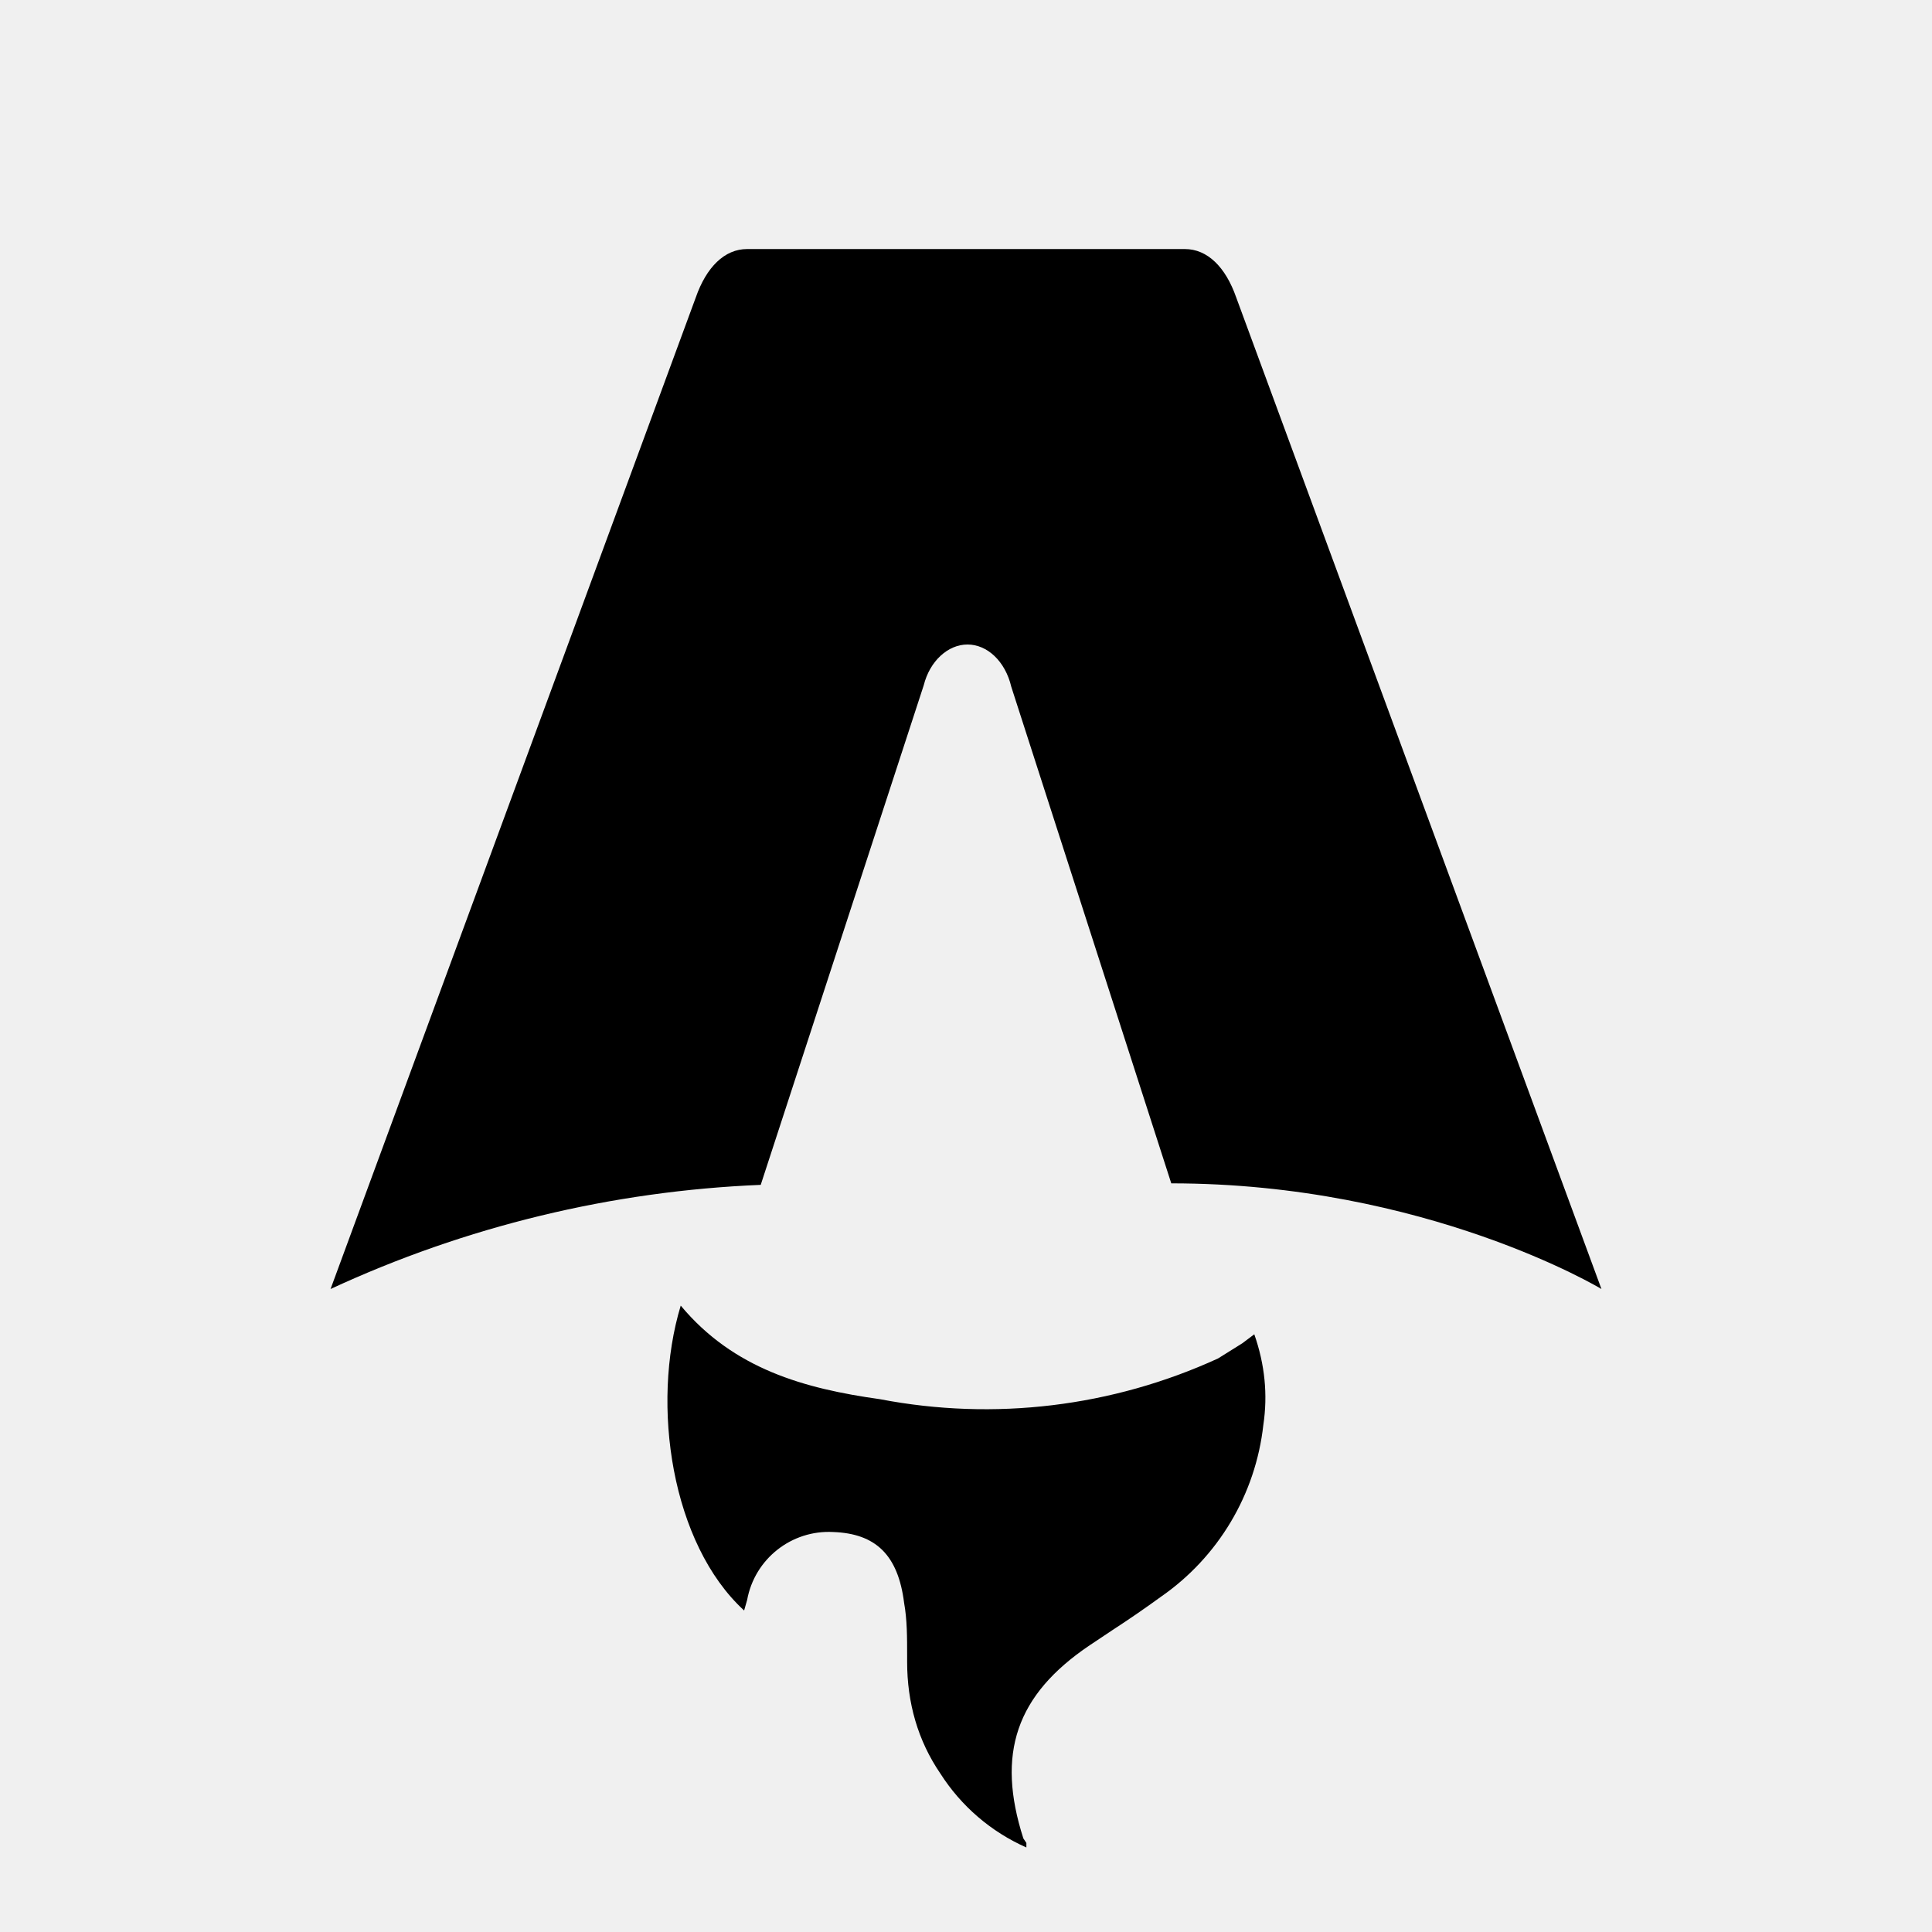
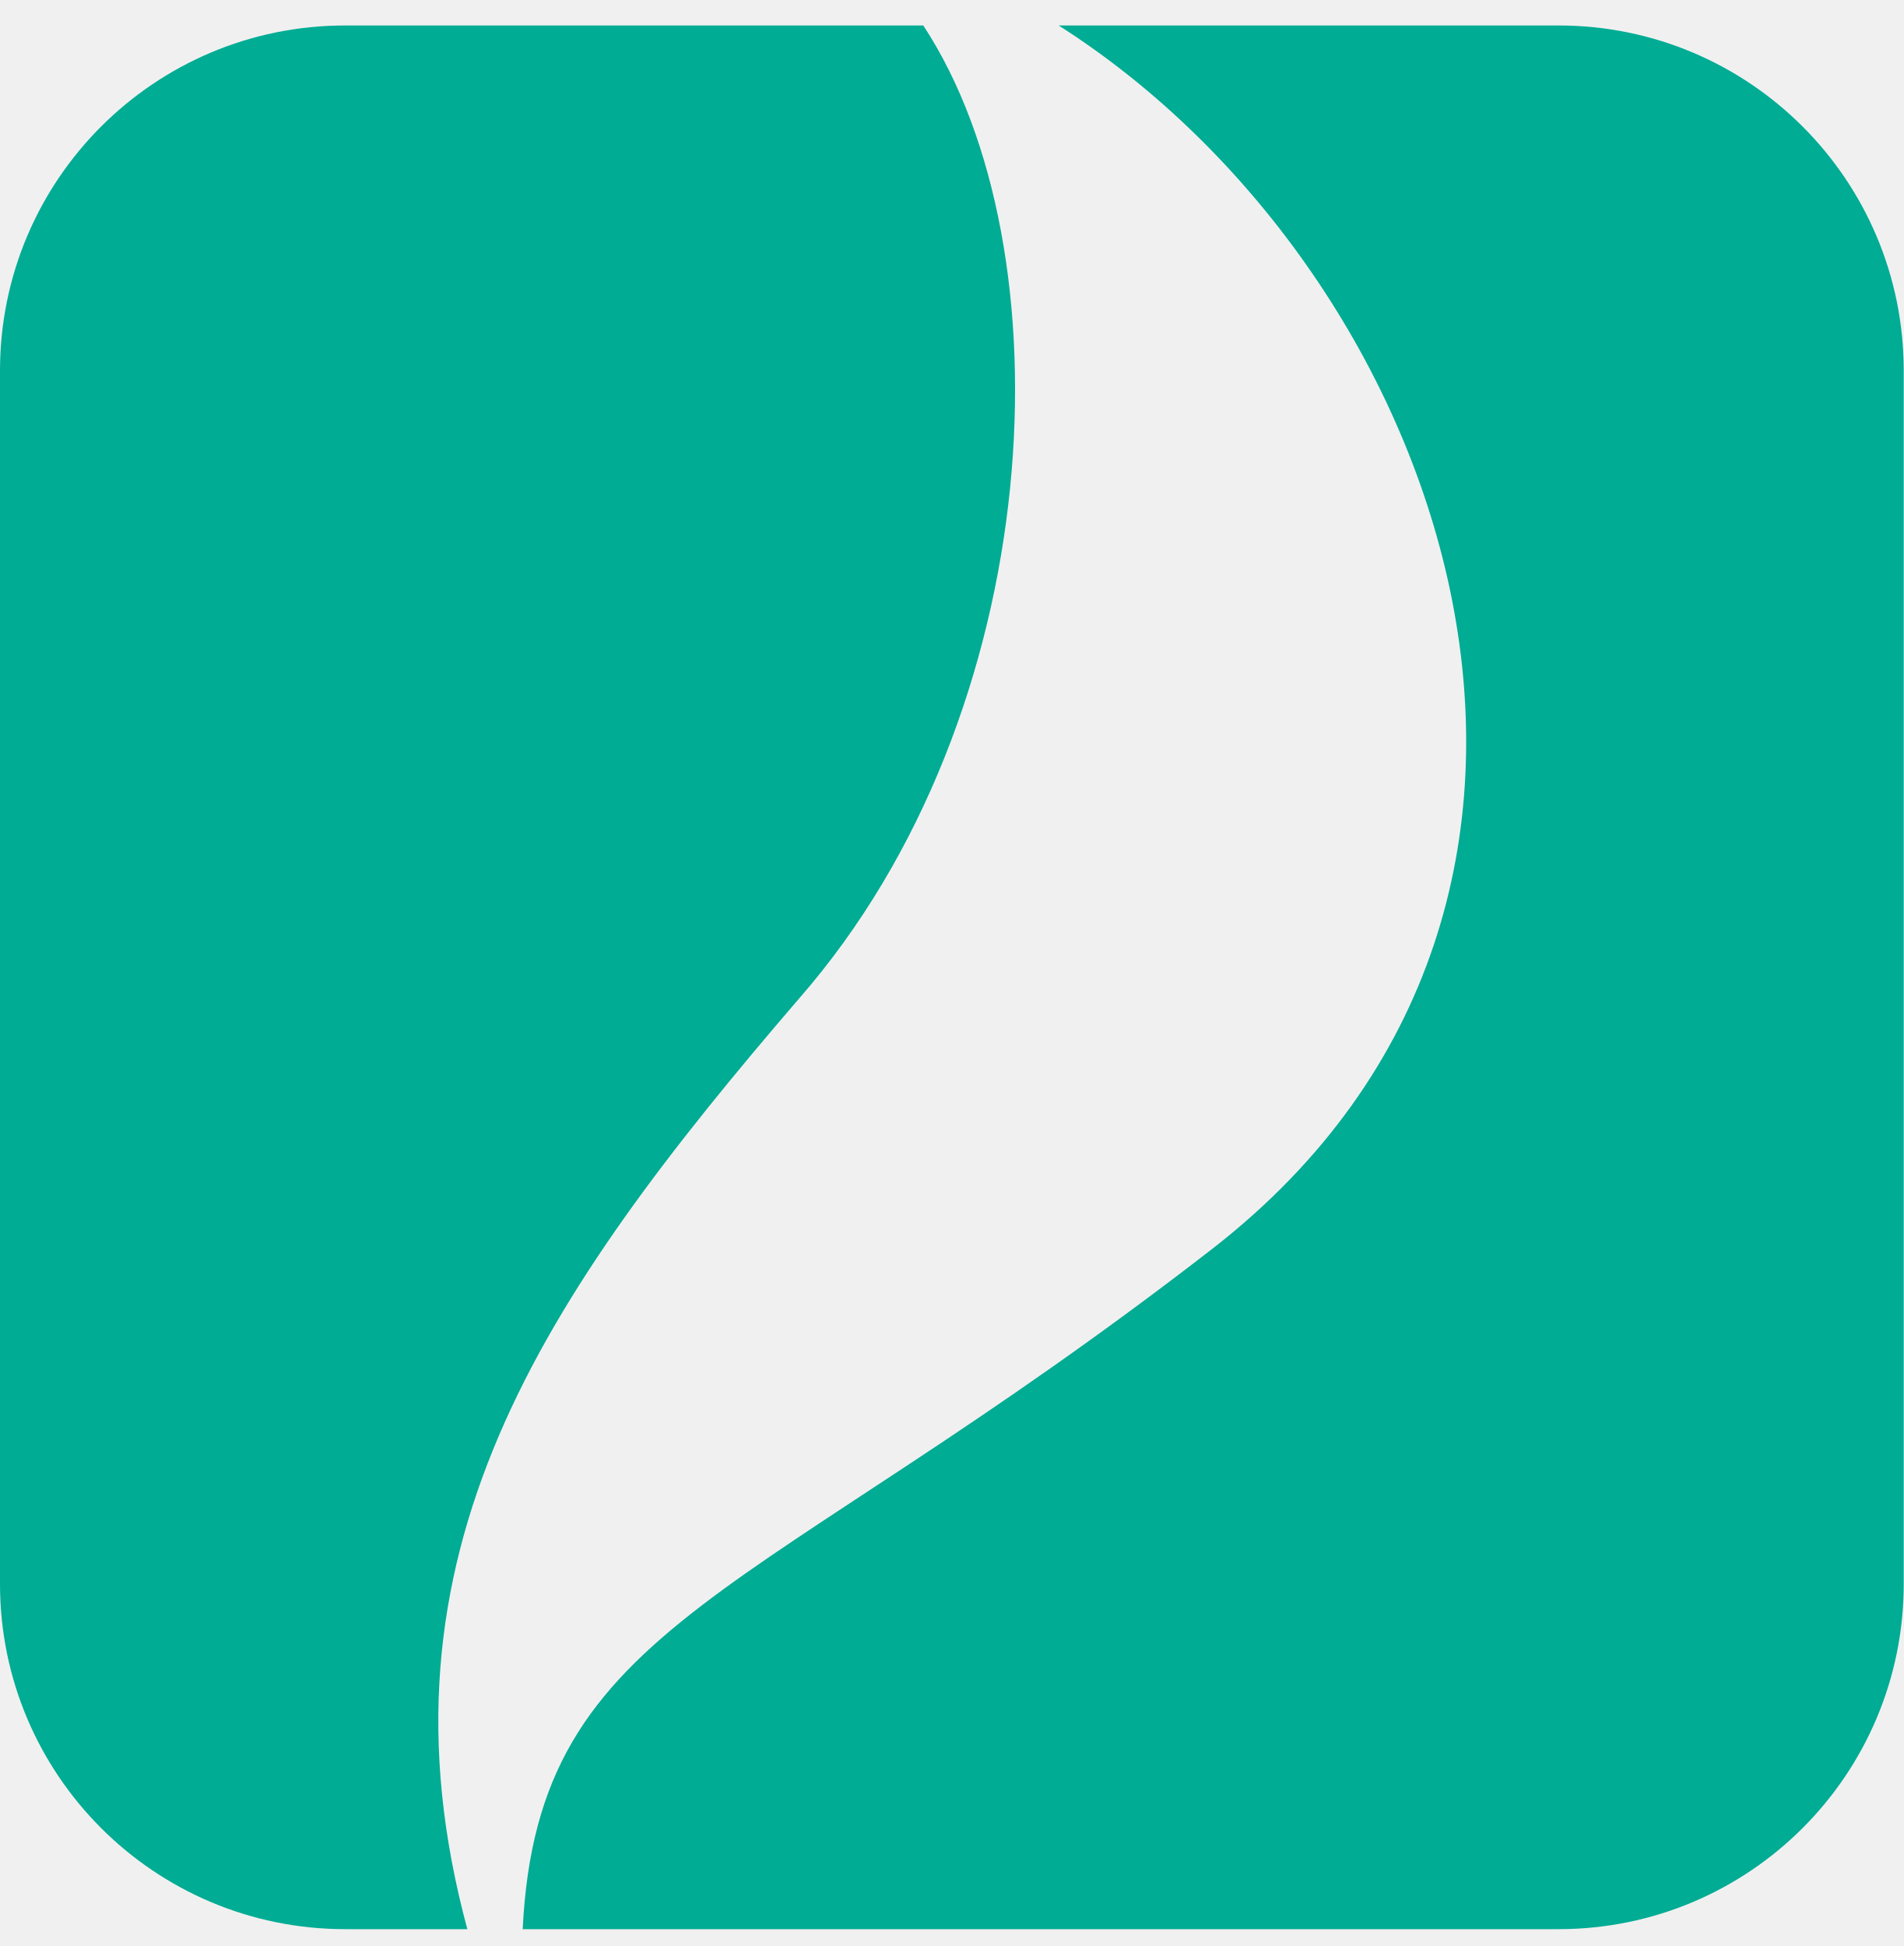
- <svg xmlns="http://www.w3.org/2000/svg" fill="none" viewBox="0 0 128 128">
-   <path d="M50.4 78.5a75.1 75.1 0 0 0-28.5 6.9l24.2-65.7c.7-2 1.9-3.2 3.4-3.2h29c1.5 0 2.7 1.2 3.4 3.2l24.2 65.7s-11.6-7-28.5-7L67 45.5c-.4-1.7-1.6-2.8-2.9-2.8-1.3 0-2.5 1.1-2.9 2.7L50.4 78.5Zm-1.1 28.2Zm-4.2-20.2c-2 6.6-.6 15.8 4.2 20.2a17.5 17.5 0 0 1 .2-.7 5.5 5.5 0 0 1 5.7-4.5c2.8.1 4.3 1.5 4.7 4.7.2 1.1.2 2.3.2 3.5v.4c0 2.7.7 5.2 2.2 7.4a13 13 0 0 0 5.7 4.9v-.3l-.2-.3c-1.8-5.6-.5-9.5 4.4-12.8l1.5-1a73 73 0 0 0 3.2-2.2 16 16 0 0 0 6.8-11.4c.3-2 .1-4-.6-6l-.8.6-1.6 1a37 37 0 0 1-22.4 2.7c-5-.7-9.7-2-13.2-6.2Z" />
-   <style>
-         path { fill: #000; }
-         @media (prefers-color-scheme: dark) {
-             path { fill: #FFF; }
-         }
-     </style>
+ <svg xmlns="http://www.w3.org/2000/svg" width="45" height="46" viewBox="0 0 45 46" fill="none">
+   <path d="M18.893 23.598C24.8 16.834 25.296 5.877 21.824 0.602H8.161C3.652 0.602 0 4.254 0 8.763V37.44C0 41.949 3.652 45.602 8.161 45.602H11.047C8.657 36.764 12.806 30.677 18.893 23.598Z" fill="#00AC94" />
+   <path d="M36.839 0.602H25.025C34.359 6.553 39.273 21.253 28.677 29.504C17.811 37.936 12.715 38.252 12.355 45.602H36.839C41.348 45.602 45 41.949 45 37.44V8.763C45 4.254 41.348 0.602 36.839 0.602Z" fill="#00AC94" />
</svg>
